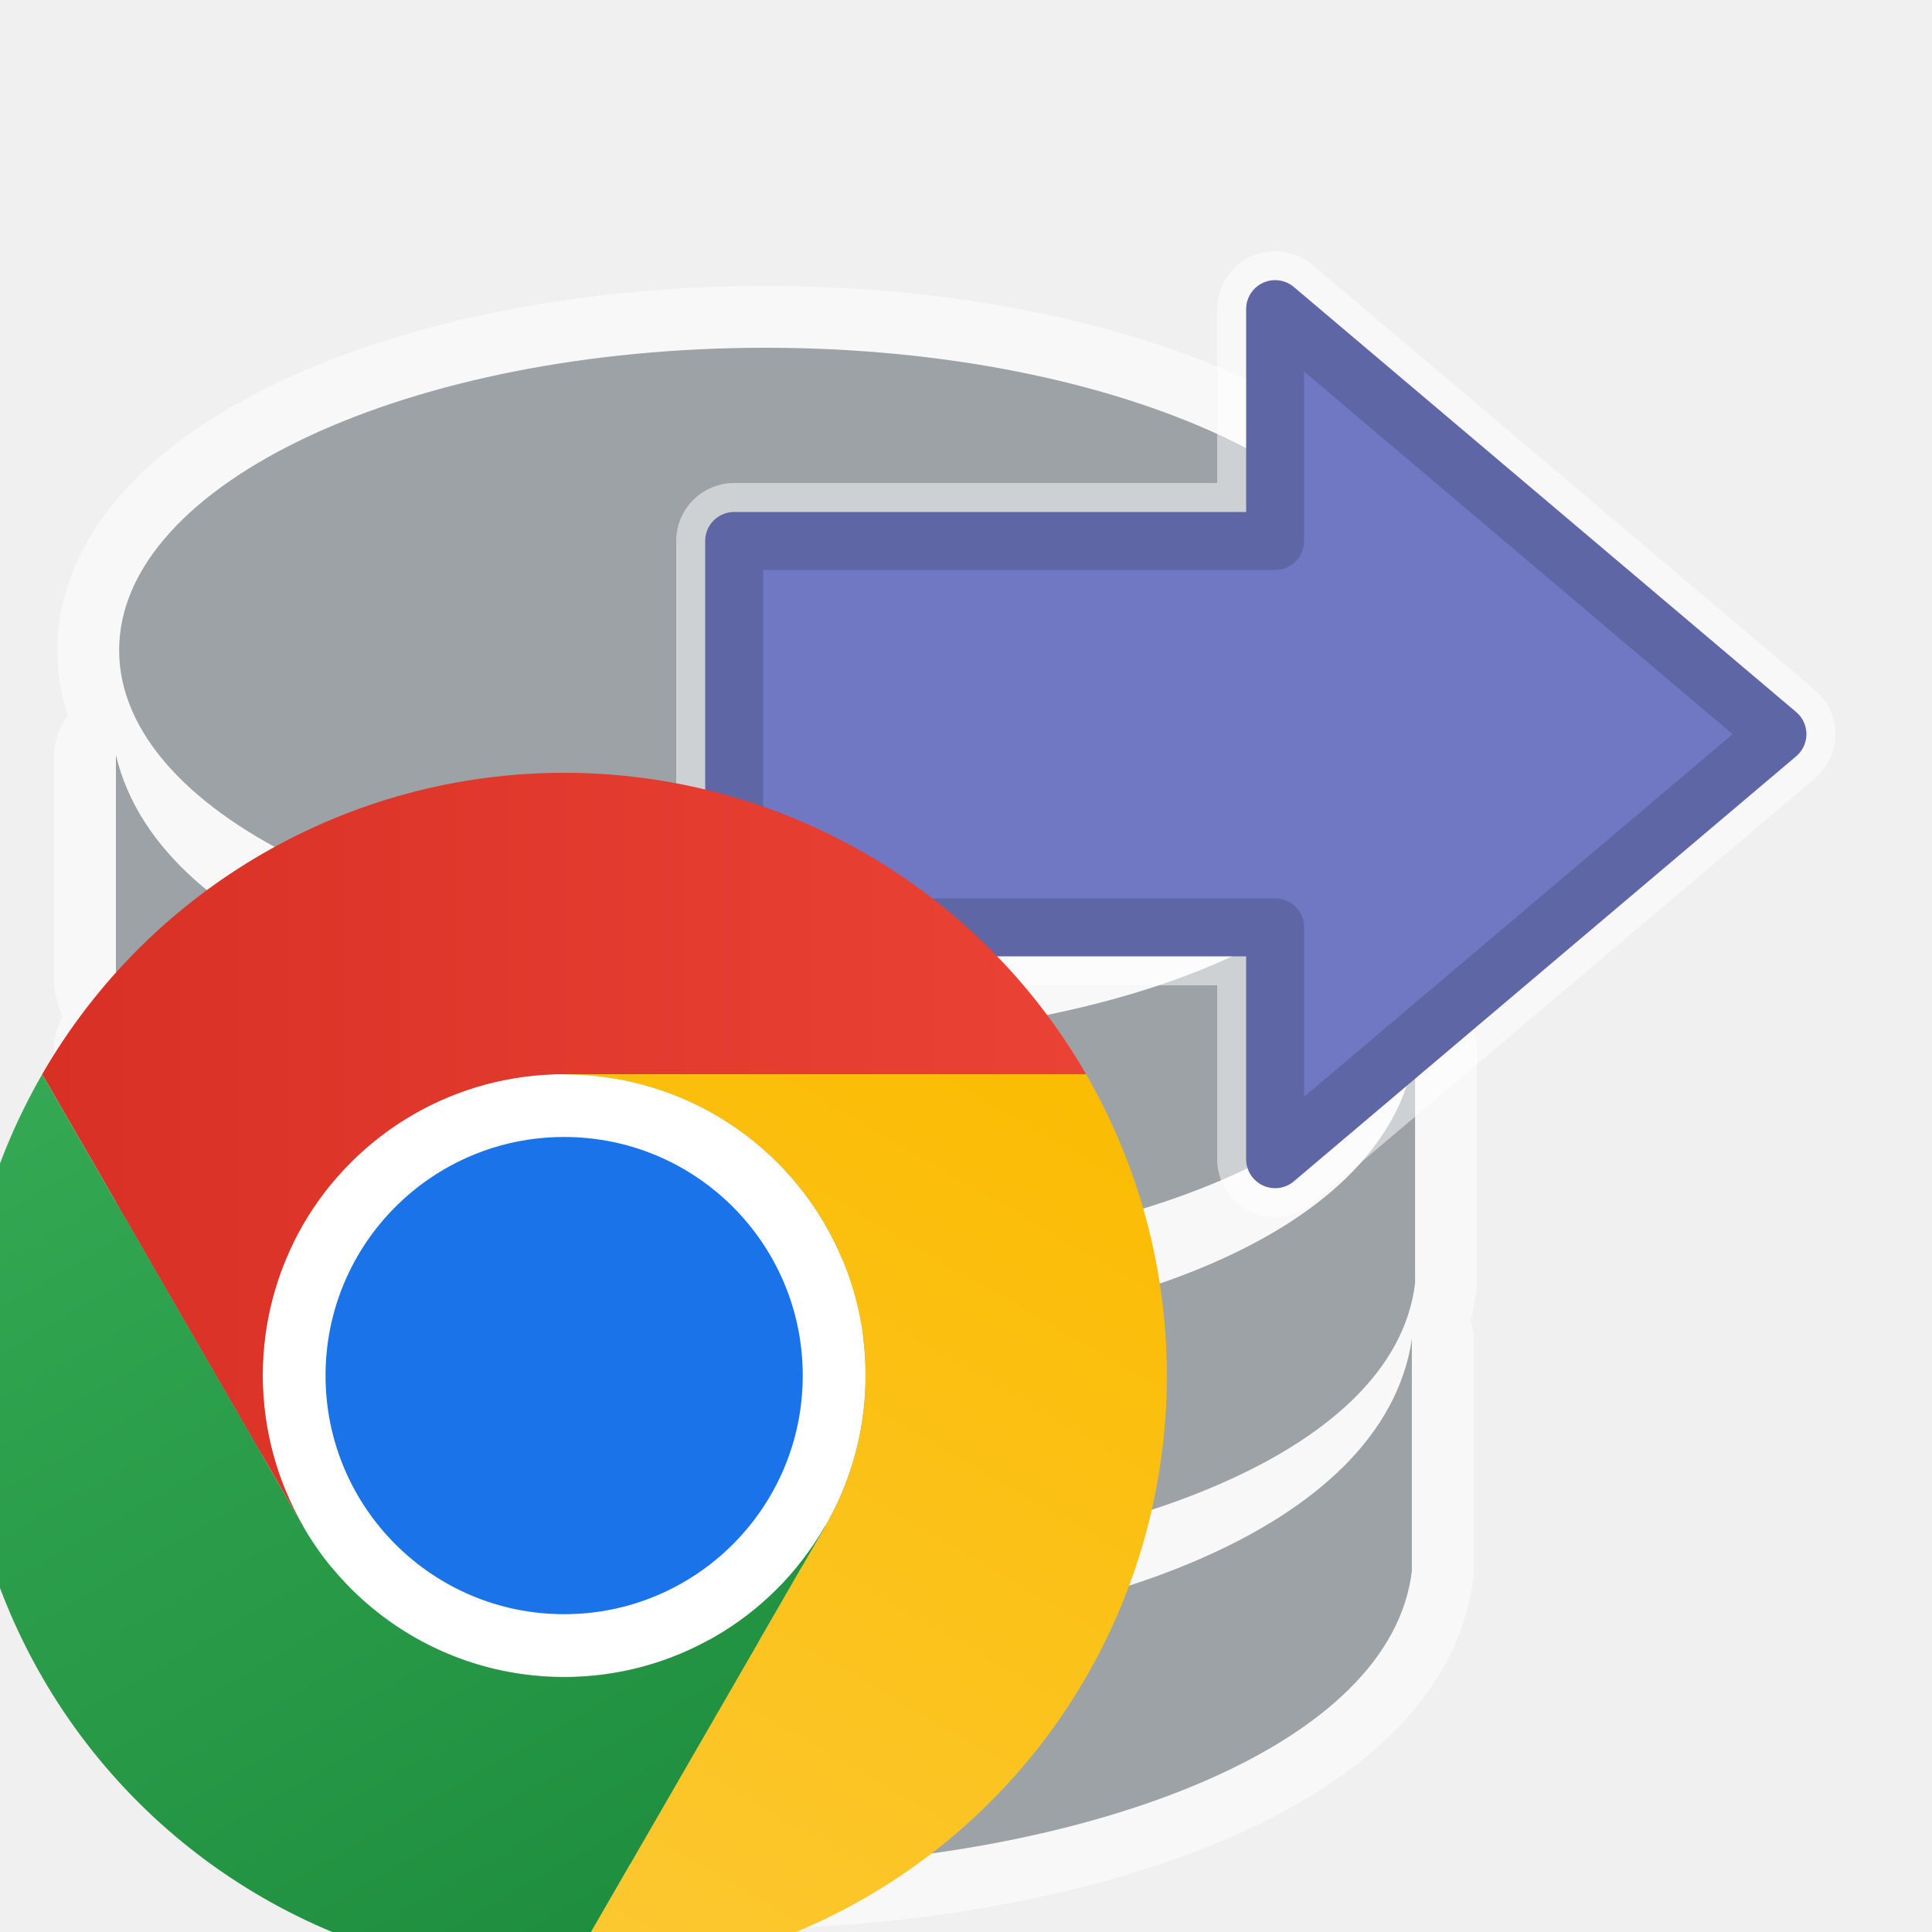
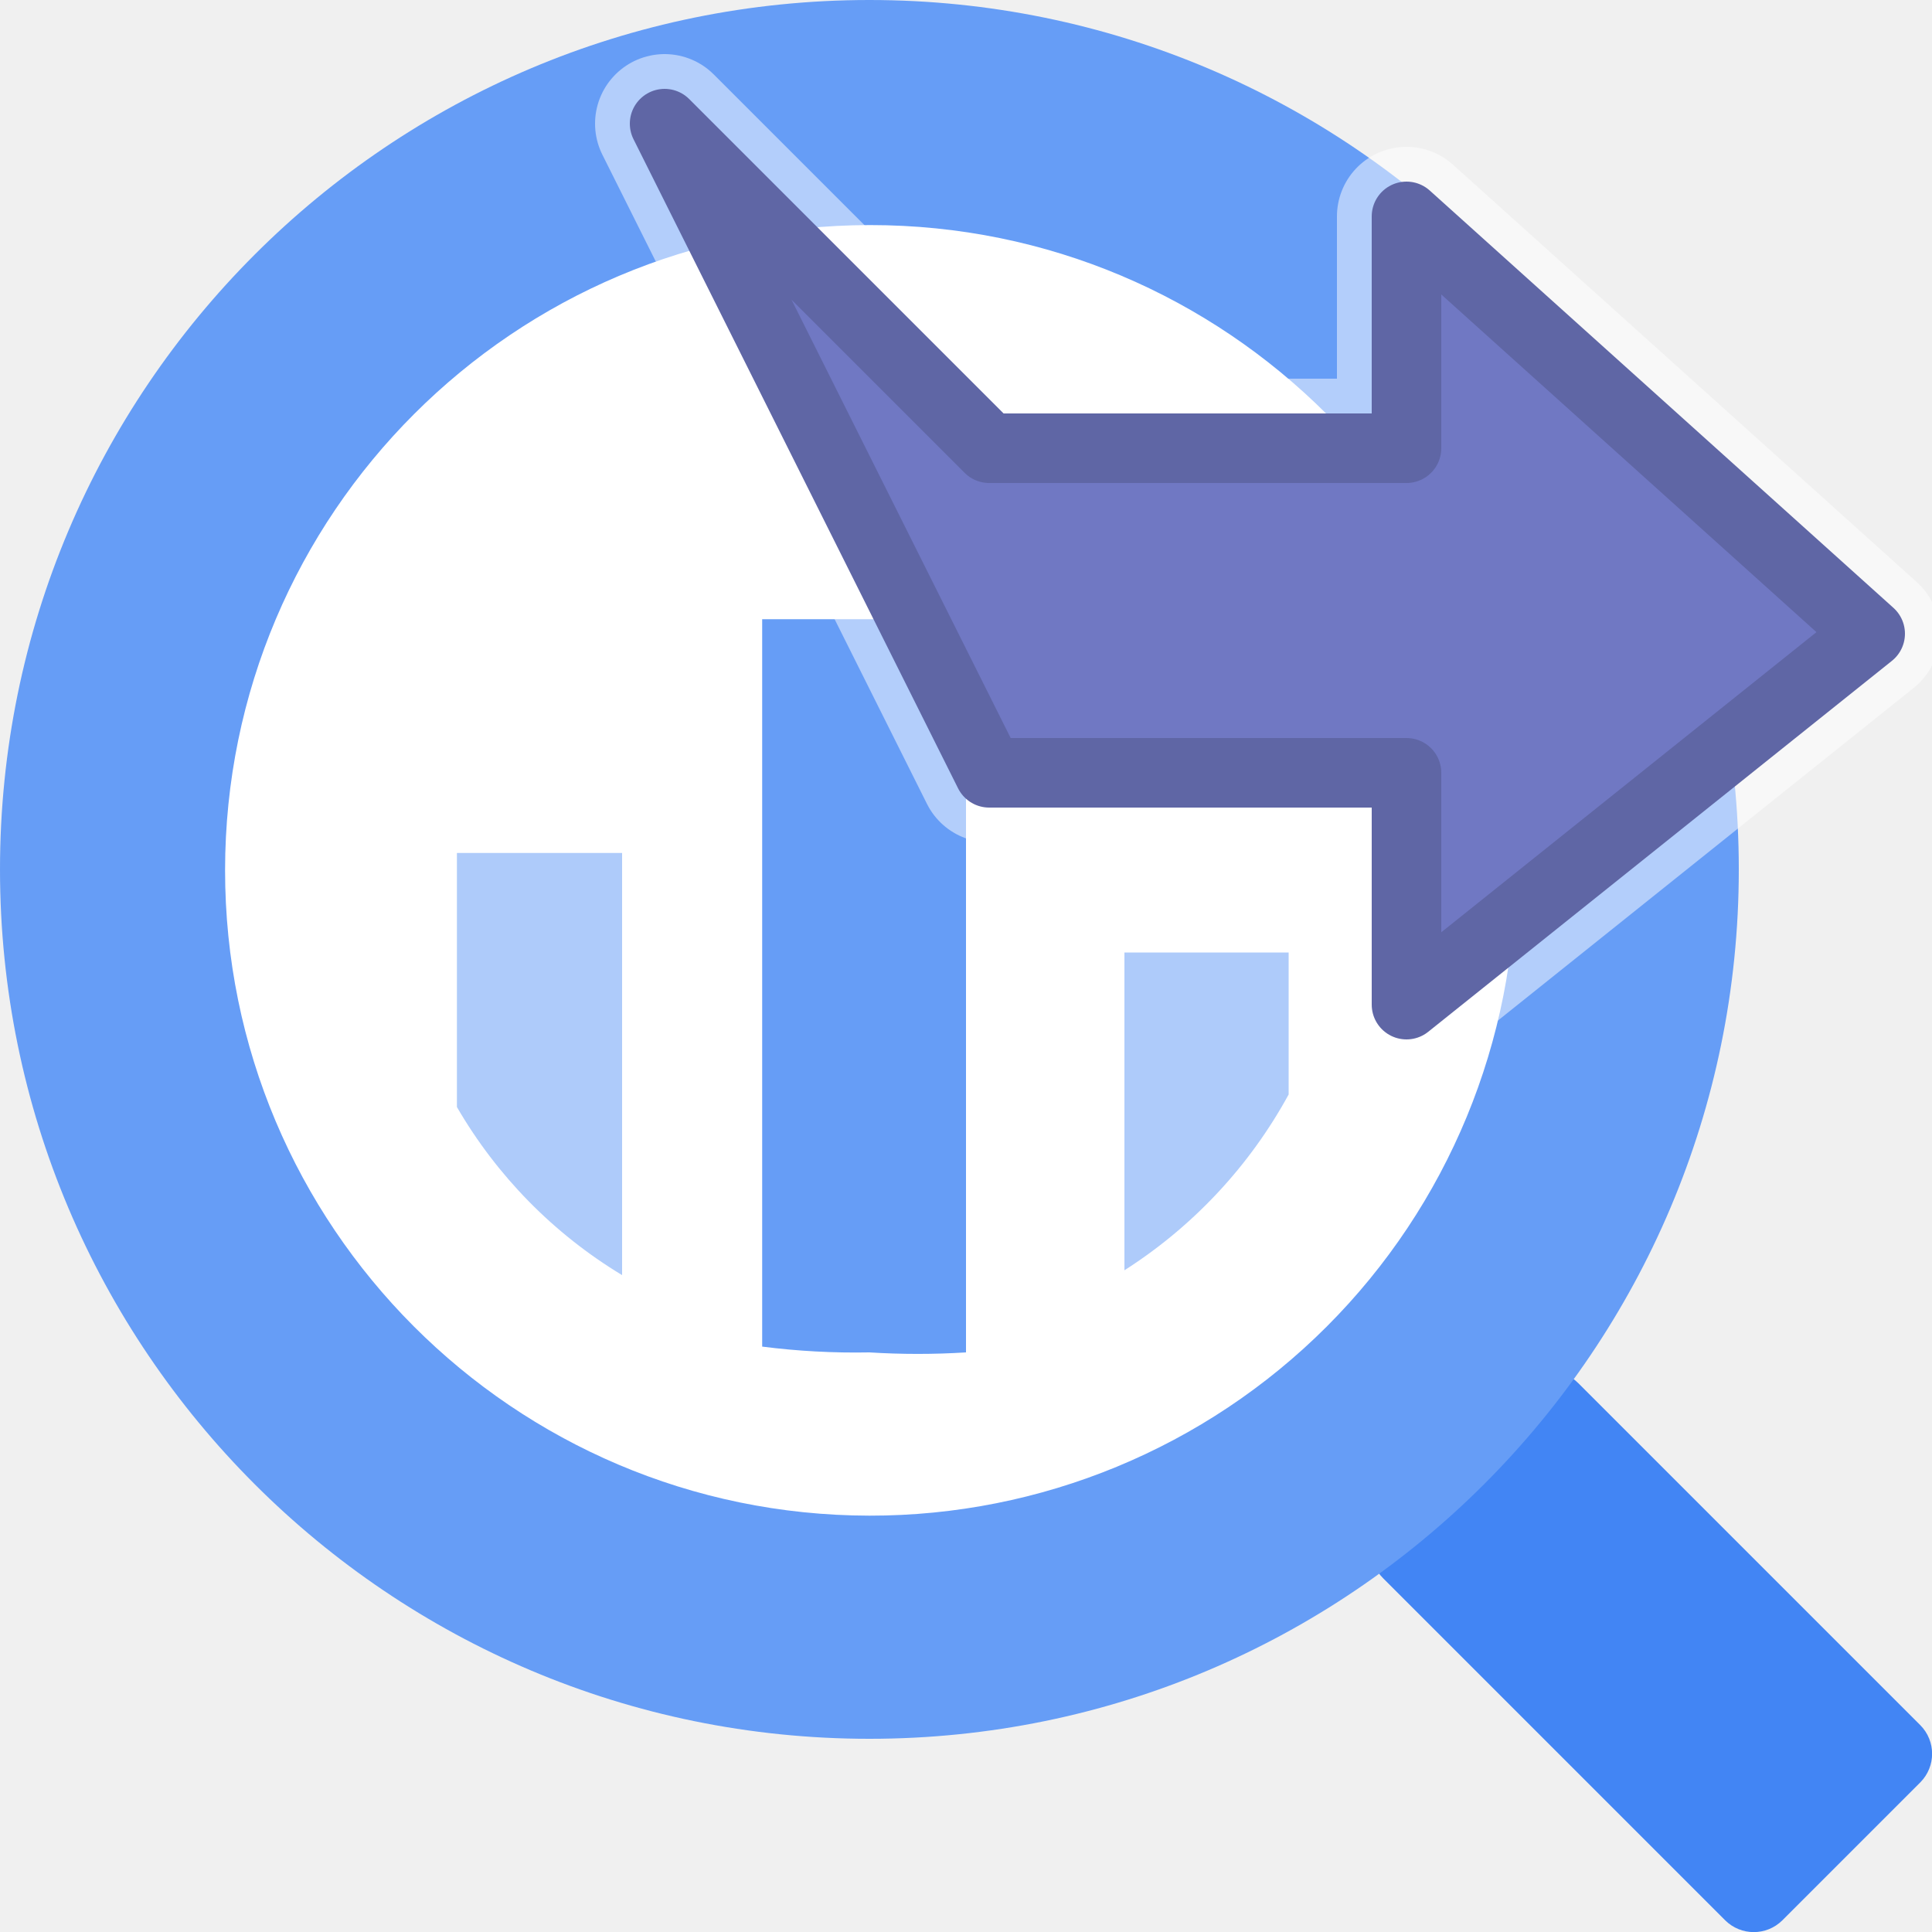
<svg xmlns="http://www.w3.org/2000/svg" width="32" height="32" viewBox="0 0 100 100">
-   <g transform="translate(6,18) scale(0.64)">
-     <path d="M52.53,0c28.87,0,52.27,10.96,52.27,24.46c0,13.51-23.41,24.46-52.27,24.46c-28.86,0-52.27-10.96-52.27-24.46 C0.26,10.96,23.67,0,52.53,0L52.53,0z M0.26,81.83v18.78c9.3,33.03,101.18,26.65,104.55-1.69V80.16 C100.22,111.27,7.61,113.51,0.26,81.83L0.26,81.83L0.26,81.83z M0,32.94v18.34c9.3,32.26,101.69,27.9,105.07,0.23V33.18 C100.47,63.57,7.35,63.88,0,32.94L0,32.94z M0,56.64v18.78c9.3,33.03,101.69,28.57,105.07,0.23V56.89C100.47,88,7.35,88.32,0,56.64 L0,56.64z" fill="transparent" stroke="#ffffff" stroke-width="10" stroke-linejoin="round" style="opacity: 0.5;" />
-     <path d="M52.53,0c28.87,0,52.27,10.96,52.27,24.46c0,13.51-23.41,24.46-52.27,24.46c-28.86,0-52.27-10.96-52.27-24.46 C0.26,10.96,23.67,0,52.53,0L52.53,0z M0.26,81.83v18.78c9.3,33.03,101.18,26.65,104.55-1.69V80.16 C100.22,111.27,7.61,113.51,0.26,81.83L0.26,81.83L0.26,81.83z M0,32.94v18.34c9.3,32.26,101.69,27.9,105.07,0.23V33.18 C100.47,63.57,7.35,63.88,0,32.94L0,32.94z M0,56.64v18.78c9.3,33.03,101.69,28.57,105.07,0.23V56.89C100.47,88,7.35,88.32,0,56.64 L0,56.64z" fill="#9da2a6" />
+   <g transform="translate(-10,-10) scale(5)">
+     <ellipse cx="10.981" cy="11.043" rx="7.689" ry="7.689" fill="#ffffff" />
+     <path d="M6.73,10.83v2.63A4.91,4.91,0,0,0,8.44,15.2V10.83Z" fill="#aecbfa" />
+     <path d="M9.89,8.41v7.53A7.62,7.62,0,0,0,11,16,8,8,0,0,0,12,16V8.41Z" fill="#669df6" />
+     <path d="M13.64,11.86v3.29a5,5,0,0,0,1.7-1.82V11.86Z" fill="#aecbfa" />
+     <path d="M17.74,16.32l-1.42,1.42a.42.42,0,0,0,0,.6l3.54,3.54a.42.42,0,0,0,.59,0l1.43-1.43a.42.42,0,0,0,0-.59l-3.54-3.54a.42.42,0,0,0-.6,0" fill="#4285f4" />
+     <path d="M11,2a9,9,0,1,0,9,9,9,9,0,0,0-9-9m0,15.69A6.68,6.68,0,1,1,17.69,11,6.68,6.68,0,0,1,11,17.69" fill="#669df6" />
  </g>
-   <g transform="translate(32,10) scale(1)">
-     <polygon points="6,18 34,18 34,6 60,28 34,50 34,38 6,38" fill="transparent" stroke="#ffffff" stroke-width="6" stroke-linejoin="round" style="opacity: 0.5;" />
-     <polygon points="6,18 34,18 34,6 60,28 34,50 34,38 6,38" fill="#7078c3" stroke="#5f66a5" stroke-width="3" stroke-linejoin="round" />
-   </g>
-   <g transform="translate(-2,40) scale(1.3)">
-     <defs>
-       <linearGradient id="a" x1="3.217" y1="15" x2="44.781" y2="15" gradientUnits="userSpaceOnUse">
-         <stop offset="0" stop-color="#d93025" />
-         <stop offset="1" stop-color="#ea4335" />
-       </linearGradient>
-       <linearGradient id="b" x1="20.722" y1="47.679" x2="41.504" y2="11.684" gradientUnits="userSpaceOnUse">
-         <stop offset="0" stop-color="#fcc934" />
-         <stop offset="1" stop-color="#fbbc04" />
-       </linearGradient>
-       <linearGradient id="c" x1="26.598" y1="46.502" x2="5.816" y2="10.506" gradientUnits="userSpaceOnUse">
-         <stop offset="0" stop-color="#1e8e3e" />
-         <stop offset="1" stop-color="#34a853" />
-       </linearGradient>
-     </defs>
-     <circle cx="24" cy="23.995" r="12" style="fill:#fff" />
-     <circle cx="24" cy="24" r="9.5" style="fill:#1a73e8" />
-     <path d="M3.215,36A24,24,0,1,0,12,3.215,24,24,0,0,0,3.215,36ZM34.392,18A12,12,0,1,1,18,13.608,12,12,0,0,1,34.392,18Z" style="fill:none" />
-     <path d="M24,12H44.781a23.994,23.994,0,0,0-41.564.003L13.608,30l.009-.002A11.985,11.985,0,0,1,24,12Z" style="fill:url(#a)" />
-     <path d="M34.391,30.003,24.001,48A23.994,23.994,0,0,0,44.78,12.003H23.999l-.003.009A11.985,11.985,0,0,1,34.391,30.003Z" style="fill:url(#b)" />
-     <path d="M13.609,30.003,3.218,12.006A23.994,23.994,0,0,0,24.003,48L34.393,30.003l-.007-.007a11.985,11.985,0,0,1-20.778.007Z" style="fill:url(#c)" />
+   <g transform="translate(32,4) scale(1.2)">
+     <polygon points="2,2 16,16 34,16 34,6 54,24 34,40 34,30 16,30" fill="transparent" stroke="#ffffff" stroke-width="6" stroke-linejoin="round" style="opacity: 0.5;" />
+     <polygon points="2,2 16,16 34,16 34,6 54,24 34,40 34,30 16,30" fill="#7078c3" stroke="#5f66a5" stroke-width="3" stroke-linejoin="round" />
  </g>
</svg>
